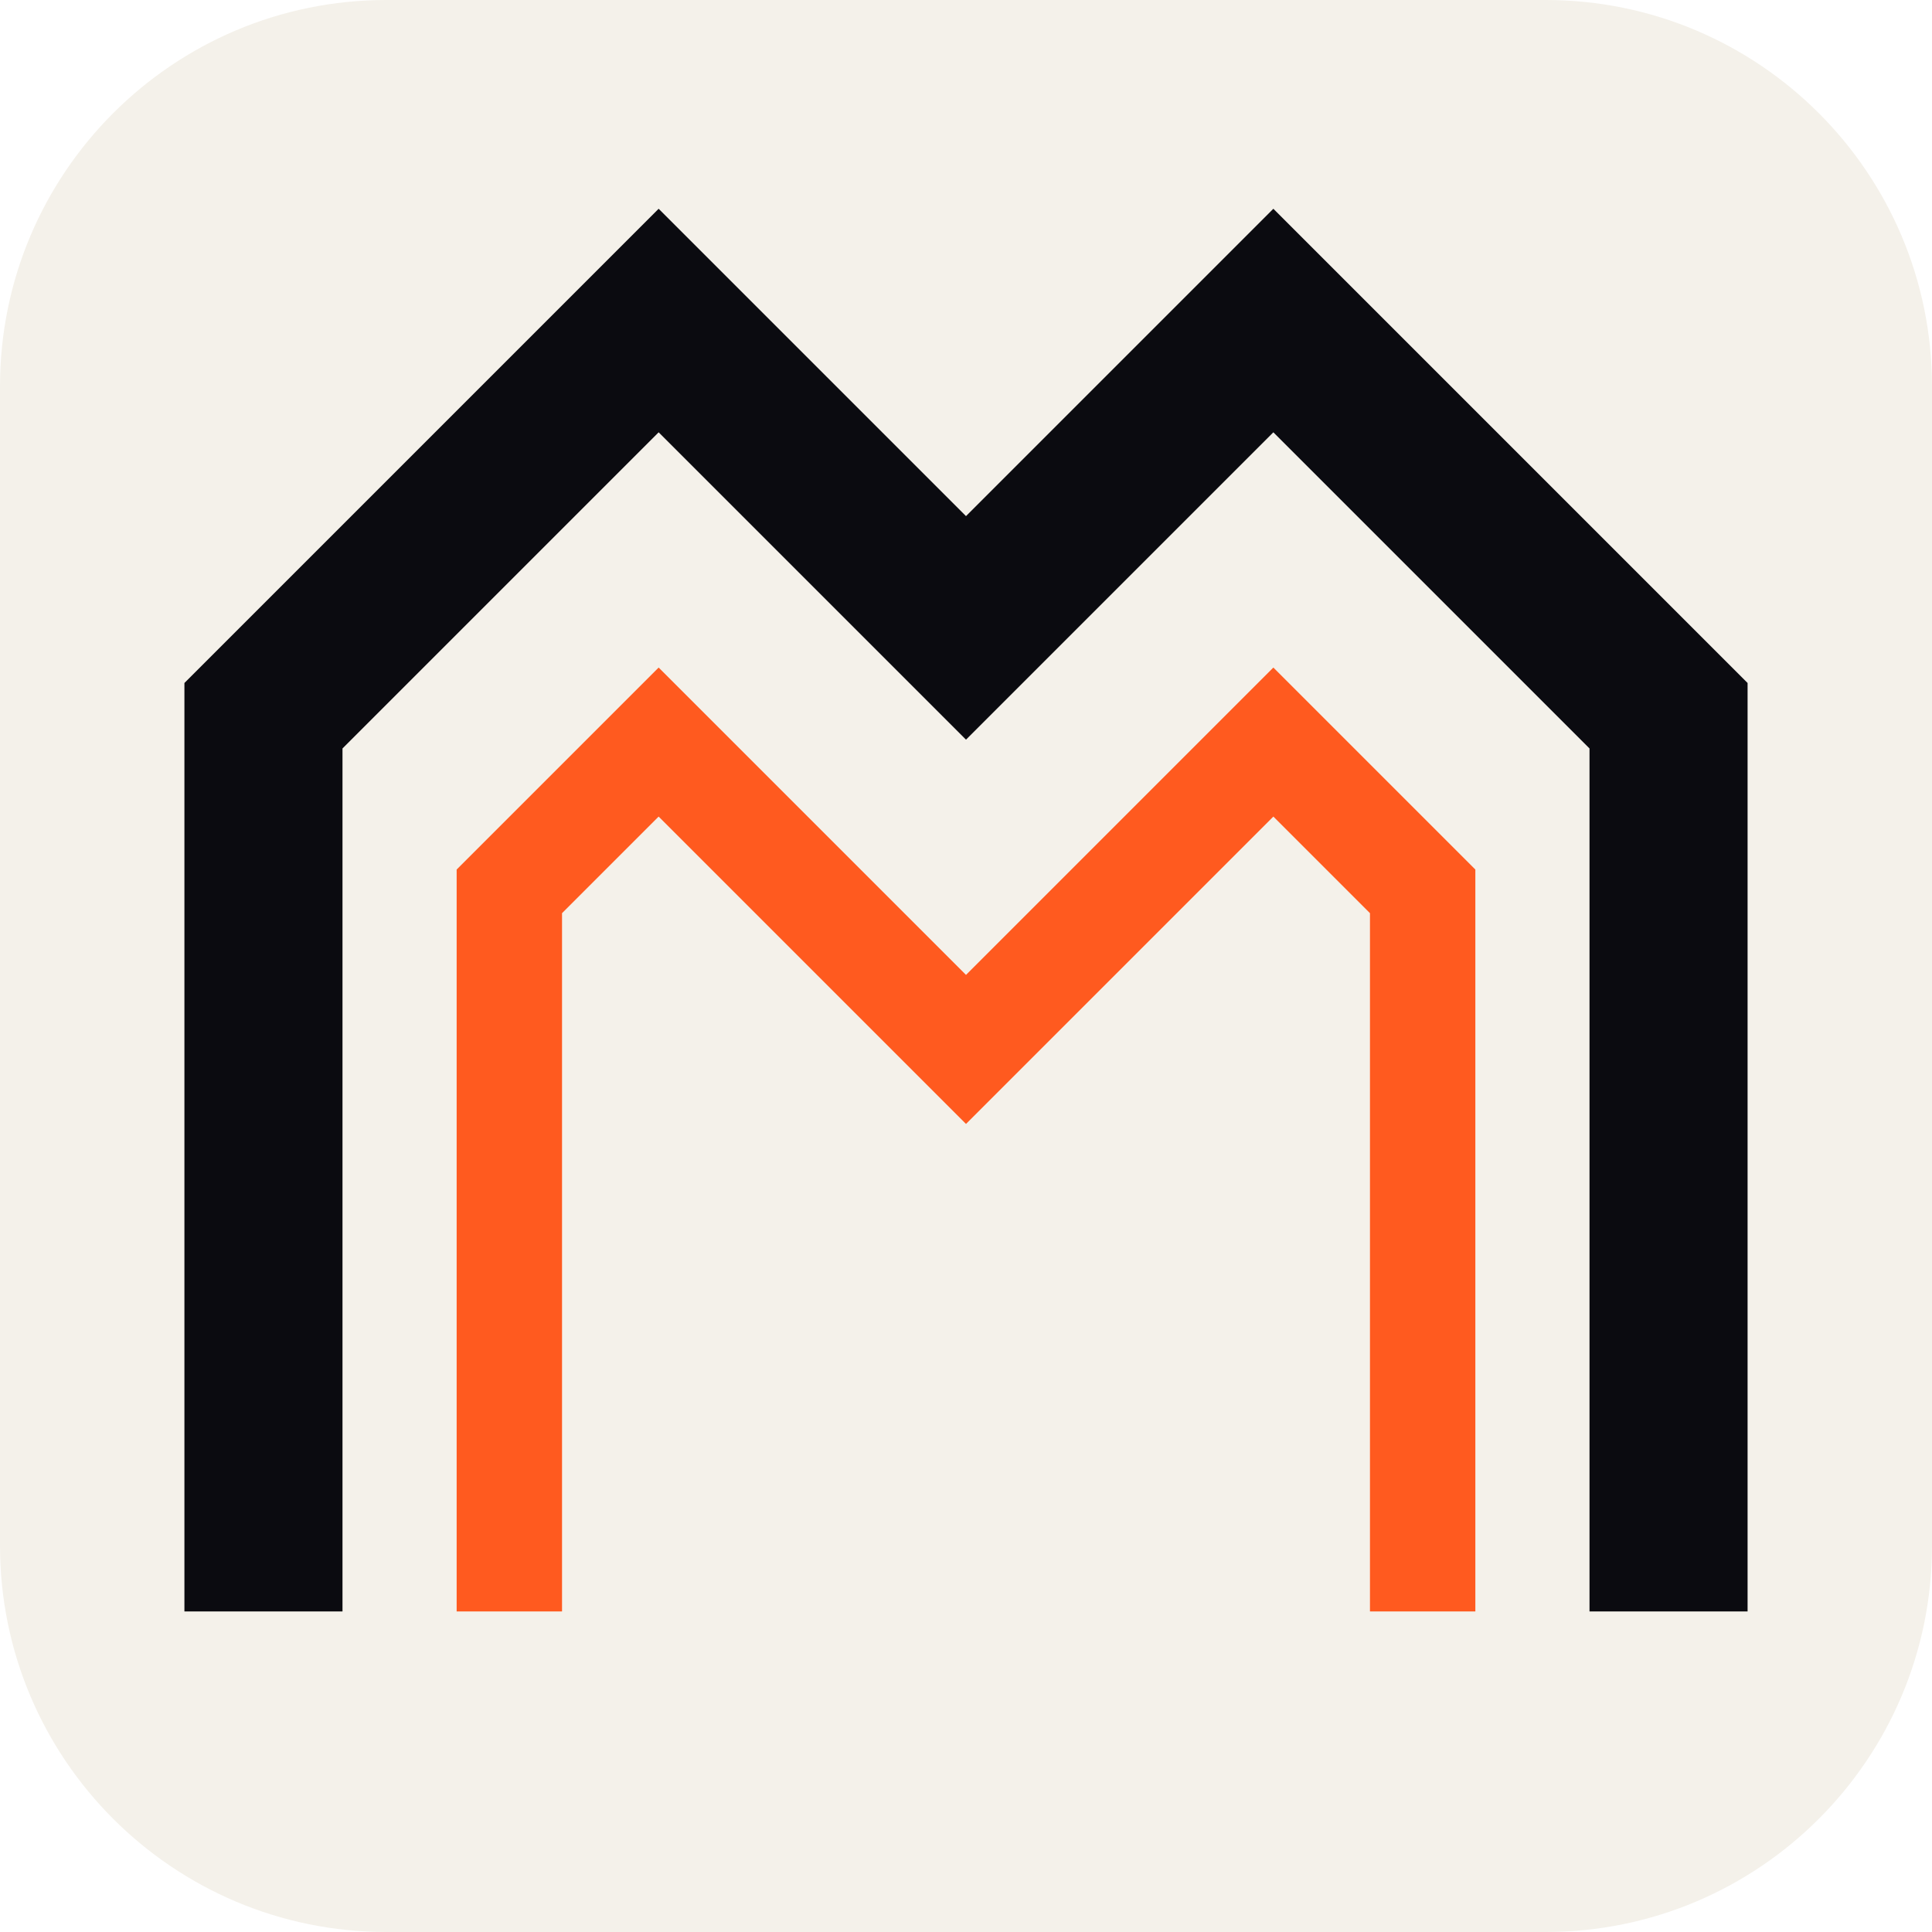
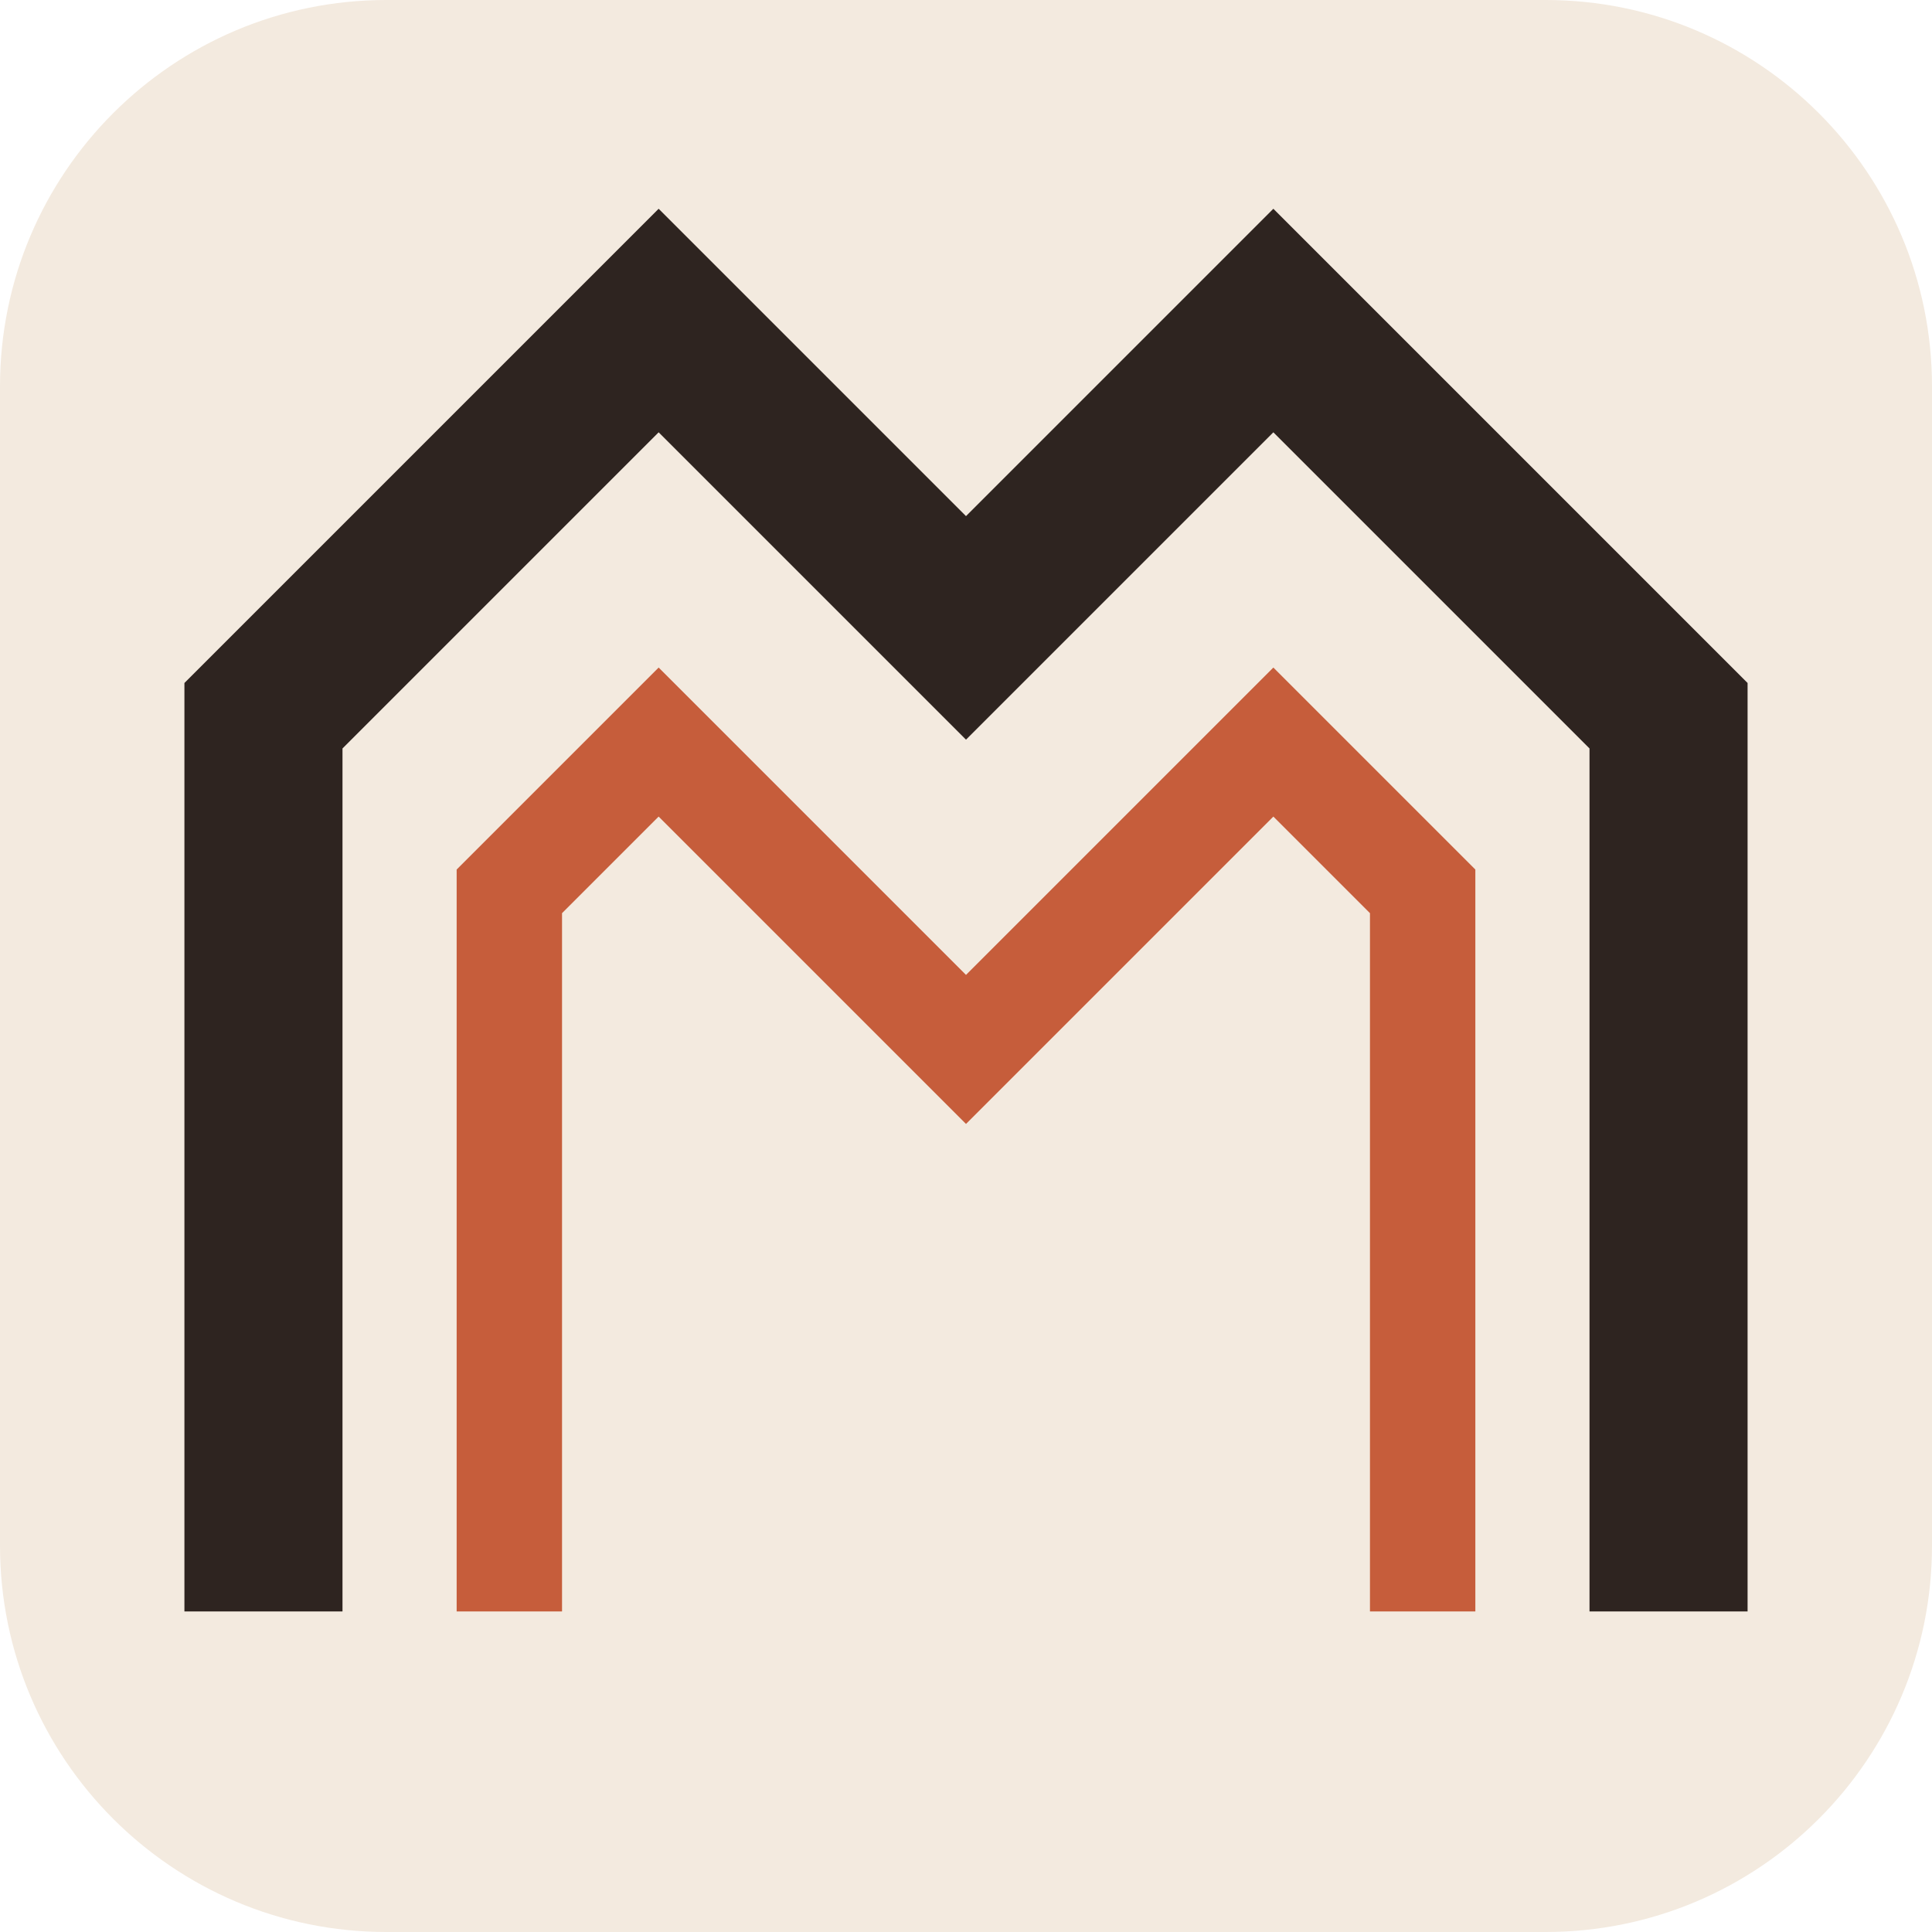
<svg xmlns="http://www.w3.org/2000/svg" viewBox="-10 -17.5 220 220">
-   <rect x="-10" y="-17.5" width="220" height="220" rx="44" fill="#F4F1EA" />
-   <path d="M20 166V64L65 19l35 35 35-35 45 45v102" fill="none" stroke="#0B0B10" stroke-width="18" />
-   <path d="M48 166V84l17-17 35 35 35-35 17 17v82" fill="none" stroke="#FF5A1F" stroke-width="12" />
+   <rect x="-10" y="-17.5" width="220" height="220" rx="44" fill="#F3EADF" />
+   <path d="M20 166V64L65 19l35 35 35-35 45 45v102" fill="none" stroke="#2E2420" stroke-width="18" />
+   <path d="M48 166V84l17-17 35 35 35-35 17 17v82" fill="none" stroke="#C65D3B" stroke-width="12" />
</svg>
